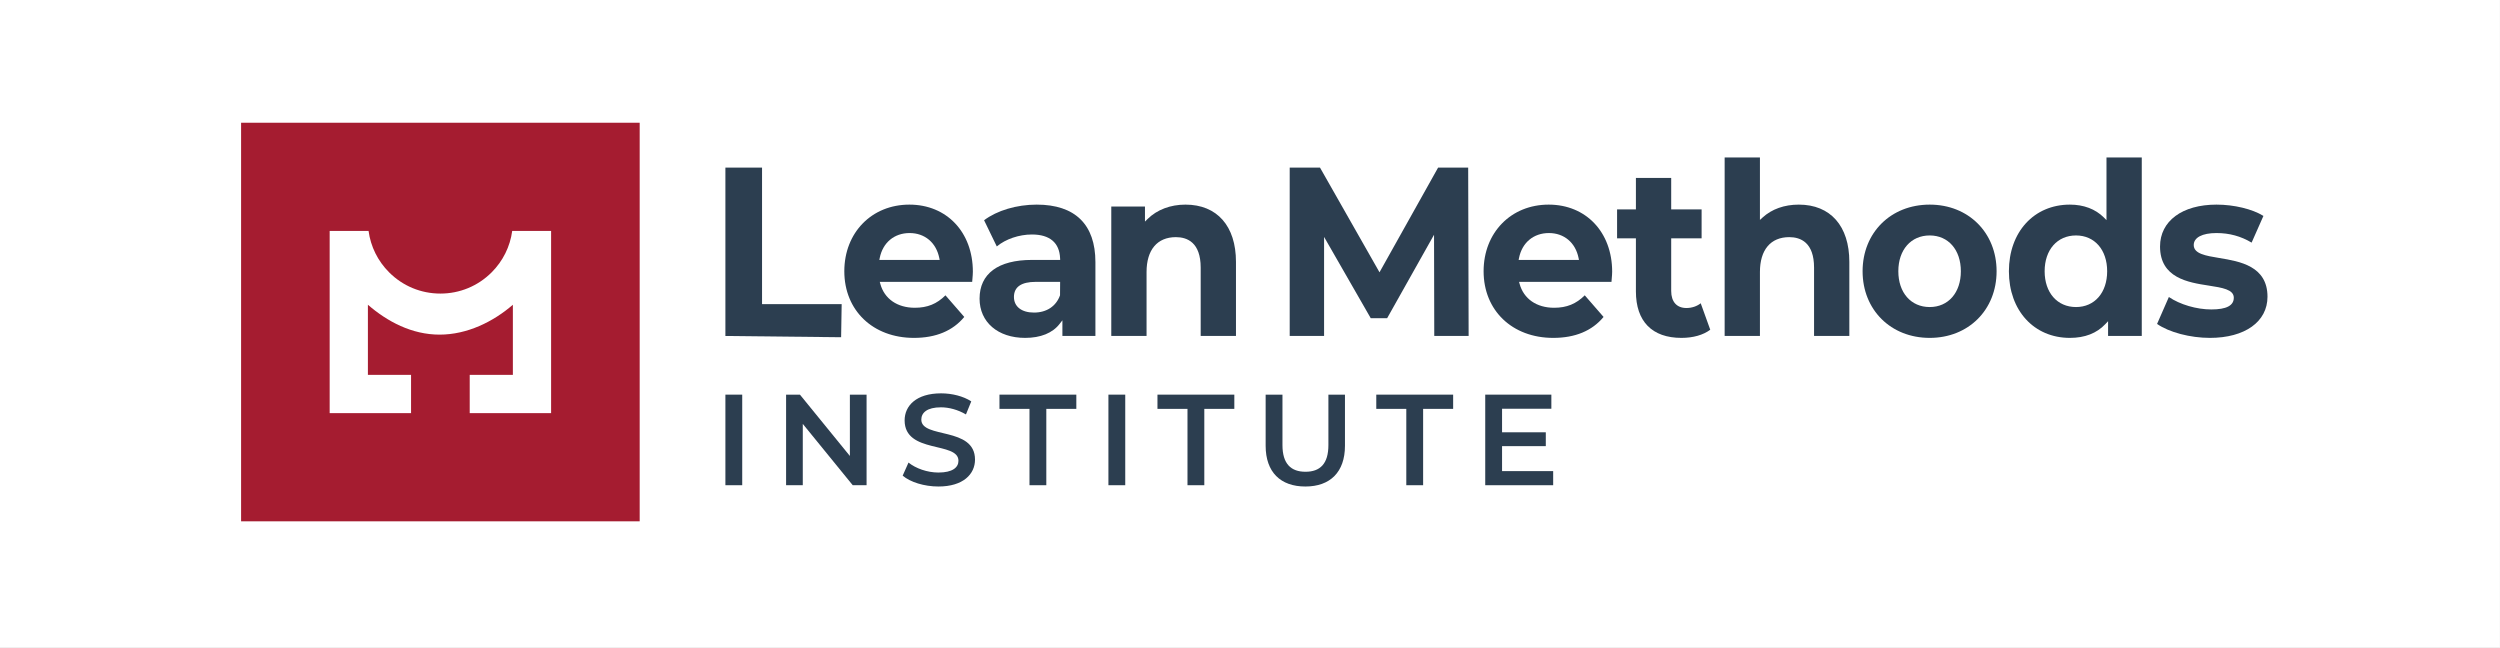
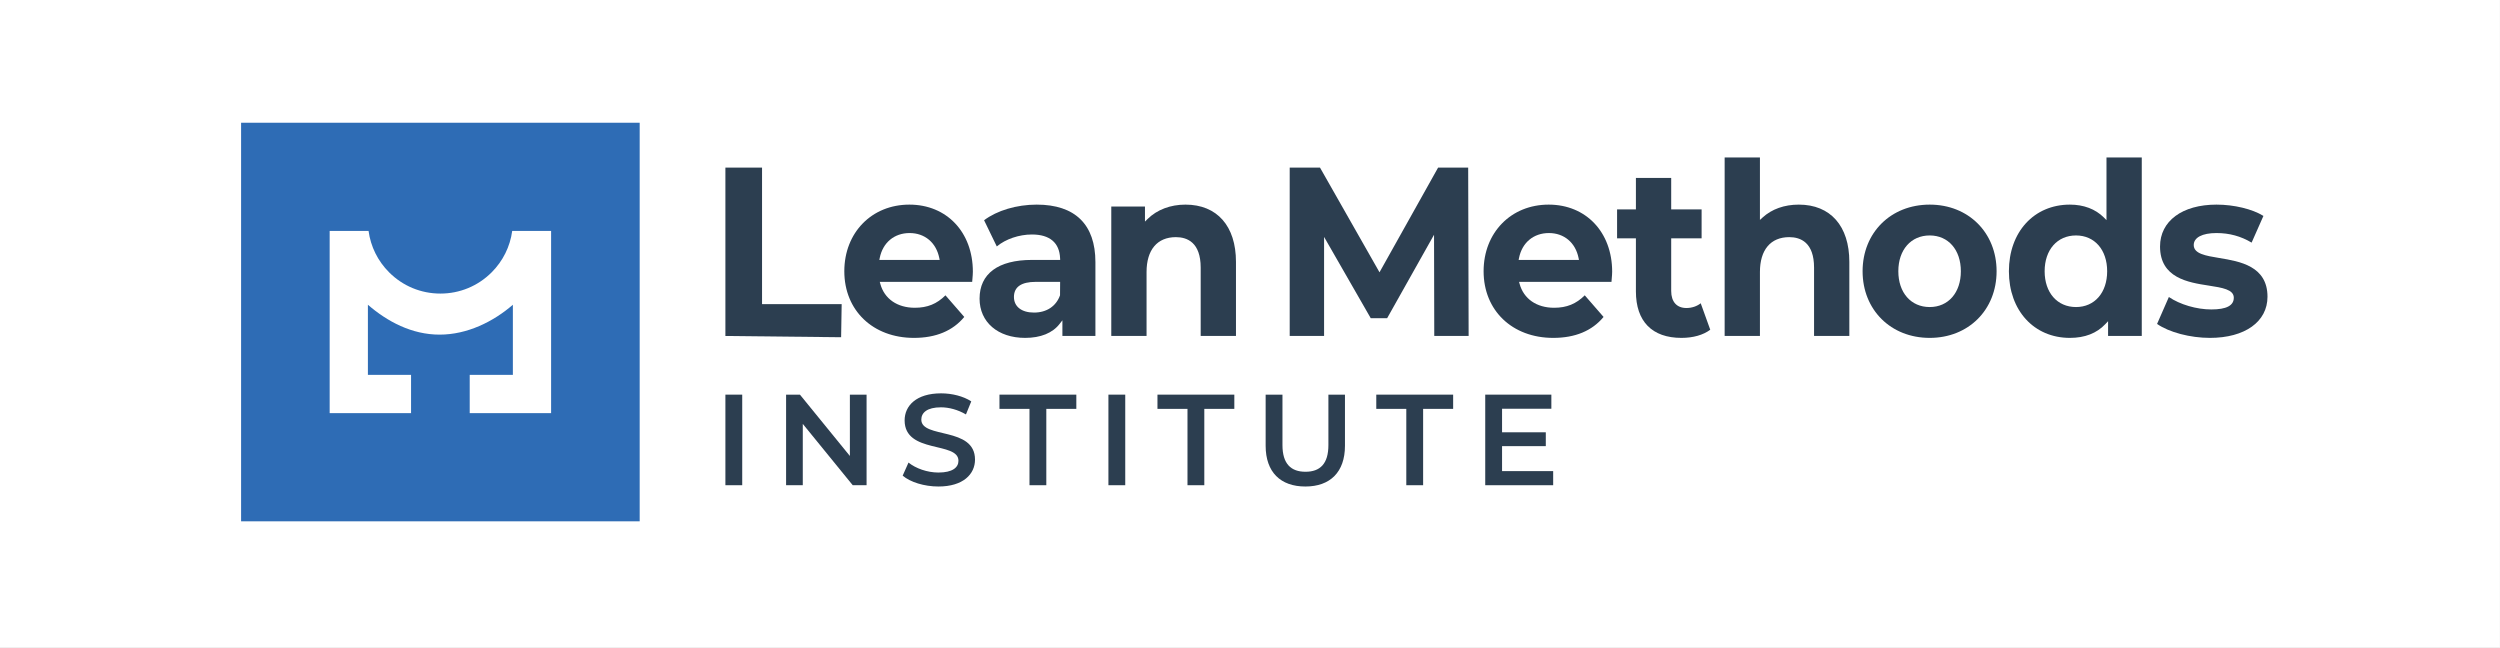
<svg xmlns="http://www.w3.org/2000/svg" width="100%" height="100%" viewBox="0 0 7084 1834" version="1.1" xml:space="preserve" style="fill-rule:evenodd;clip-rule:evenodd;stroke-linejoin:round;stroke-miterlimit:2;">
  <g id="MAIN-R1" transform="matrix(4.166667,0,0,4.166667,0,0)">
    <rect x="0" y="0" width="1700" height="440" style="fill:none;" />
    <clipPath id="_clip1">
      <rect x="0" y="0" width="1700" height="440" />
    </clipPath>
    <g clip-path="url(#_clip1)">
      <g transform="matrix(0.24044,0,0,0.24,-3.124404,-0)">
        <rect x="10" y="-9" width="7084" height="1843" style="fill:white;" />
      </g>
      <g transform="matrix(1,0,0,1,2.03985,-1.676)">
        <g transform="matrix(1,0,0,1,491.278,116.5003)">
          <path d="M0,113.663L0,-0.854L24.922,-0.854L24.922,92.026L79.071,92.026L78.699,114.517L0,113.663Z" style="fill:rgb(44,62,80);fill-rule:nonzero;" />
        </g>
        <g transform="matrix(1,0,0,1,616.5521,212.1266)">
          <path d="M0,-51.964C-10.453,-51.964 -18.245,-45.45 -20.335,-34.966L-20.587,-33.688L20.445,-33.688L20.187,-34.966C18.073,-45.45 10.336,-51.964 0,-51.964M2.937,19.333C-24.937,19.333 -44.403,0.701 -44.403,-25.982C-44.403,-52.241 -25.792,-71.297 -0.154,-71.297C25.263,-71.297 43.017,-52.529 43.017,-25.656C43.017,-24.249 42.863,-22.498 42.722,-20.801L42.556,-18.767L-20.292,-18.767L-19.923,-17.415C-17.164,-7.233 -8.382,-1.149 3.552,-1.149C12.088,-1.149 18.516,-3.761 24.384,-9.611L37.179,5.089L37.148,5.125C29.344,14.552 17.834,19.333 2.937,19.333" style="fill:rgb(44,62,80);fill-rule:nonzero;" />
        </g>
        <g transform="matrix(1,0,0,1,702.3645,178.9303)">
          <path d="M0,14.429C-9.863,14.429 -14.859,17.889 -14.859,24.71C-14.859,31.255 -9.642,35.317 -1.235,35.317C7.362,35.317 13.821,31.033 16.488,23.567L16.549,14.429L0,14.429ZM-7.258,52.53C-25.786,52.53 -38.236,41.806 -38.236,25.853C-38.236,8.868 -25.589,-0.492 -2.624,-0.492L16.574,-0.492L16.531,-1.604C16.107,-12.192 9.482,-17.784 -2.624,-17.784C-11.369,-17.784 -20.519,-14.675 -26.523,-9.654L-35.163,-27.469L-35.139,-27.488C-26.332,-34.131 -12.966,-38.101 0.615,-38.101C26.738,-38.101 40.546,-24.581 40.546,1.002L40.546,51.221L18.098,51.221L18.098,40.571L16.18,43.041C11.375,49.248 3.269,52.53 -7.258,52.53" style="fill:rgb(44,62,80);fill-rule:nonzero;" />
        </g>
        <g transform="matrix(1,0,0,1,814.5032,140.83)">
          <path d="M0,89.321L0,42.863C0,25.718 -9.169,22.116 -16.863,22.116C-29.54,22.116 -36.81,30.751 -36.81,45.806L-36.81,89.321L-60.801,89.321L-60.801,1.309L-37.892,1.309L-37.892,11.534L-36.073,9.74C-29.694,3.459 -20.574,0 -10.379,0C11.147,0 23.997,14.558 23.997,38.936L23.997,89.321L0,89.321Z" style="fill:rgb(44,62,80);fill-rule:nonzero;" />
        </g>
        <g transform="matrix(1,0,0,1,973.3519,115.646)">
          <path d="M0,114.505L-0.154,45.678L-32.035,102.405L-43.213,102.405L-74.935,47.153L-74.935,114.505L-98.312,114.505L-98.312,0L-77.713,0L-37.24,71.206L2.618,0L23.063,0L23.37,114.505L0,114.505Z" style="fill:rgb(44,62,80);fill-rule:nonzero;" />
        </g>
        <g transform="matrix(1,0,0,1,1051.317,212.1266)">
          <path d="M0,-51.964C-10.459,-51.964 -18.251,-45.45 -20.341,-34.966L-20.593,-33.688L20.439,-33.688L20.181,-34.966C18.073,-45.45 10.336,-51.964 0,-51.964M2.931,19.333C-24.944,19.333 -44.412,0.701 -44.412,-25.982C-44.412,-52.241 -25.798,-71.297 -0.16,-71.297C25.263,-71.297 43.017,-52.529 43.017,-25.656C43.017,-24.31 42.875,-22.657 42.734,-21.035L42.55,-18.767L-20.298,-18.767L-19.929,-17.415C-17.157,-7.233 -8.382,-1.149 3.546,-1.149C12.088,-1.149 18.516,-3.761 24.378,-9.617L37.173,5.089L37.142,5.125C29.338,14.552 17.827,19.333 2.931,19.333" style="fill:rgb(44,62,80);fill-rule:nonzero;" />
        </g>
        <g transform="matrix(1,0,0,1,1141.468,122.6769)">
          <path d="M0,108.783C-19.978,108.783 -30.984,97.568 -30.984,77.203L-30.984,41.087L-43.791,41.087L-43.791,21.422L-30.984,21.422L-30.984,0L-6.987,0L-6.987,21.422L13.692,21.422L13.692,41.087L-6.987,41.087L-6.987,76.877C-6.987,84.245 -3.202,88.467 3.392,88.467C6.993,88.467 10.521,87.293 13.089,85.241L19.567,103.222L19.548,103.24C14.853,106.81 7.909,108.783 0,108.783" style="fill:rgb(44,62,80);fill-rule:nonzero;" />
        </g>
        <g transform="matrix(1,0,0,1,1231.637,108.776)">
          <path d="M0,121.375L0,74.917C0,57.772 -9.169,54.17 -16.863,54.17C-29.54,54.17 -36.81,62.805 -36.81,77.86L-36.81,121.375L-60.807,121.375L-60.807,0L-36.81,0L-36.81,42.47L-35.022,40.835C-28.723,35.089 -20.206,32.054 -10.379,32.054C11.141,32.054 23.991,46.612 23.991,70.99L23.991,121.375L0,121.375Z" style="fill:rgb(44,62,80);fill-rule:nonzero;" />
        </g>
        <g transform="matrix(1,0,0,1,1310.284,210.4922)">
          <path d="M0,-48.695C-12.764,-48.695 -21.336,-38.912 -21.336,-24.347C-21.336,-9.789 -12.764,-0.006 0,-0.006C12.672,-0.006 21.183,-9.789 21.183,-24.347C21.183,-38.912 12.672,-48.695 0,-48.695M0,20.968C-26.443,20.968 -45.641,1.911 -45.641,-24.347C-45.641,-50.606 -26.443,-69.663 0,-69.663C26.357,-69.663 45.487,-50.606 45.487,-24.347C45.487,1.911 26.357,20.968 0,20.968" style="fill:rgb(44,62,80);fill-rule:nonzero;" />
        </g>
        <g transform="matrix(1,0,0,1,1409.782,178.4392)">
          <path d="M0,-16.642C-12.764,-16.642 -21.336,-6.859 -21.336,7.706C-21.336,22.264 -12.764,32.047 0,32.047C12.672,32.047 21.183,22.264 21.183,7.706C21.183,-6.859 12.672,-16.642 0,-16.642M-4.167,53.021C-28.588,53.021 -45.641,34.388 -45.641,7.706C-45.641,-18.977 -28.588,-37.61 -4.167,-37.61C5.217,-37.61 13.188,-34.592 18.897,-28.896L20.722,-27.07L20.722,-69.663L44.719,-69.663L44.719,51.712L21.803,51.712L21.803,41.67L19.954,43.643C14.116,49.862 6.004,53.021 -4.167,53.021" style="fill:rgb(44,62,80);fill-rule:nonzero;" />
        </g>
        <g transform="matrix(1,0,0,1,1500.836,140.8299)">
          <path d="M0,90.63C-13.378,90.63 -27.807,86.82 -35.907,81.154L-35.931,81.142L-27.906,62.829C-20.347,67.972 -9.04,71.291 0.928,71.291C11.24,71.291 16.248,68.679 16.248,63.302C16.248,57.716 8.388,56.493 -0.713,55.08C-14.73,52.91 -33.91,49.936 -33.91,28.471C-33.91,11.178 -18.841,0 4.48,0C16.383,0 28.901,3.011 36.38,7.675L36.398,7.687L28.366,25.841C21.035,21.459 13.218,19.333 4.48,19.333C-5.211,19.333 -10.994,22.381 -10.994,27.487C-10.994,33.436 -2.907,34.776 6.459,36.318C20.267,38.604 39.164,41.726 39.164,62.644C39.164,79.642 23.788,90.63 0,90.63" style="fill:rgb(44,62,80);fill-rule:nonzero;" />
        </g>
      </g>
      <g transform="matrix(1,0,0,1,2.64585,15.463)">
        <g transform="matrix(0.259881,0,0,0.376566,-54.51331,-298.683)">
          <rect x="2097.83" y="1464.815" width="44.02" height="163.584" style="fill:rgb(44,62,80);fill-rule:nonzero;" />
          <path d="M2423.58,1464.815L2423.58,1575.585L2292.873,1464.815L2256.641,1464.815L2256.641,1628.399L2300.323,1628.399L2300.323,1517.629L2431.029,1628.399L2467.261,1628.399L2467.261,1464.815L2423.58,1464.815Z" style="fill:rgb(44,62,80);fill-rule:nonzero;" />
          <path d="M2655.194,1630.736C2720.208,1630.736 2751.022,1608.301 2751.022,1582.128C2751.022,1522.069 2610.496,1544.737 2610.496,1509.917C2610.496,1497.532 2625.395,1487.717 2661.966,1487.717C2682.622,1487.717 2705.986,1491.923 2727.319,1500.57L2741.202,1476.967C2720.547,1467.619 2690.748,1462.478 2662.305,1462.478C2597.29,1462.478 2566.815,1484.912 2566.815,1511.32C2566.815,1572.079 2707.679,1548.944 2707.679,1584.231C2707.679,1596.383 2692.103,1605.497 2655.194,1605.497C2626.073,1605.497 2595.936,1598.019 2576.973,1587.503L2561.735,1611.106C2581.375,1622.79 2618.284,1630.736 2655.194,1630.736Z" style="fill:rgb(44,62,80);fill-rule:nonzero;" />
          <path d="M2893.58,1628.399L2937.6,1628.399L2937.6,1490.521L3016.159,1490.521L3016.159,1464.815L2815.021,1464.815L2815.021,1490.521L2893.58,1490.521L2893.58,1628.399Z" style="fill:rgb(44,62,80);fill-rule:nonzero;" />
          <rect x="3100.136" y="1464.815" width="44.02" height="163.584" style="fill:rgb(44,62,80);fill-rule:nonzero;" />
          <path d="M3307.031,1628.399L3351.052,1628.399L3351.052,1490.521L3429.611,1490.521L3429.611,1464.815L3228.472,1464.815L3228.472,1490.521L3307.031,1490.521L3307.031,1628.399Z" style="fill:rgb(44,62,80);fill-rule:nonzero;" />
          <path d="M3615.512,1630.736C3680.187,1630.736 3719.128,1604.796 3719.128,1557.123L3719.128,1464.815L3675.785,1464.815L3675.785,1555.955C3675.785,1589.606 3654.114,1604.095 3615.85,1604.095C3577.586,1604.095 3555.576,1589.606 3555.576,1555.955L3555.576,1464.815L3511.556,1464.815L3511.556,1557.123C3511.556,1604.796 3550.497,1630.736 3615.512,1630.736Z" style="fill:rgb(44,62,80);fill-rule:nonzero;" />
          <path d="M3879.633,1628.399L3923.653,1628.399L3923.653,1490.521L4002.212,1490.521L4002.212,1464.815L3801.074,1464.815L3801.074,1490.521L3879.633,1490.521L3879.633,1628.399Z" style="fill:rgb(44,62,80);fill-rule:nonzero;" />
          <path d="M4130.21,1602.926L4130.21,1557.824L4244.662,1557.824L4244.662,1532.819L4130.21,1532.819L4130.21,1490.287L4259.223,1490.287L4259.223,1464.815L4086.189,1464.815L4086.189,1628.399L4263.963,1628.399L4263.963,1602.926L4130.21,1602.926Z" style="fill:rgb(44,62,80);fill-rule:nonzero;" />
        </g>
      </g>
      <g transform="matrix(1,0,0,1,3.95985,-1)">
-         <rect x="160" y="84.469" width="271.062" height="271.062" style="fill:rgb(165,28,48);" />
+         <rect x="160" y="84.469" width="271.062" height="271.062" style="fill:rgb(46,108,181);" />
      </g>
      <g transform="matrix(1,0,0,1,374.7856,183.058)">
        <path d="M0,-25.999L0,97.883L-55.349,97.883L-55.349,71.884L-26,71.884L-26,24.188C-39.209,35.646 -56.97,44.515 -75.83,44.515C-94.689,44.515 -111.381,35.646 -124.59,24.188L-124.59,71.884L-95.241,71.884L-95.241,97.883L-150.59,97.883L-150.59,-25.999L-124.138,-25.999C-122.702,-15.373 -117.864,-5.556 -110.152,2.156C-100.841,11.466 -88.462,16.594 -75.295,16.594C-62.128,16.594 -49.748,11.466 -40.438,2.156C-32.726,-5.556 -27.888,-15.373 -26.452,-25.999L0,-25.999Z" style="fill:white;fill-rule:nonzero;" />
      </g>
    </g>
  </g>
</svg>
